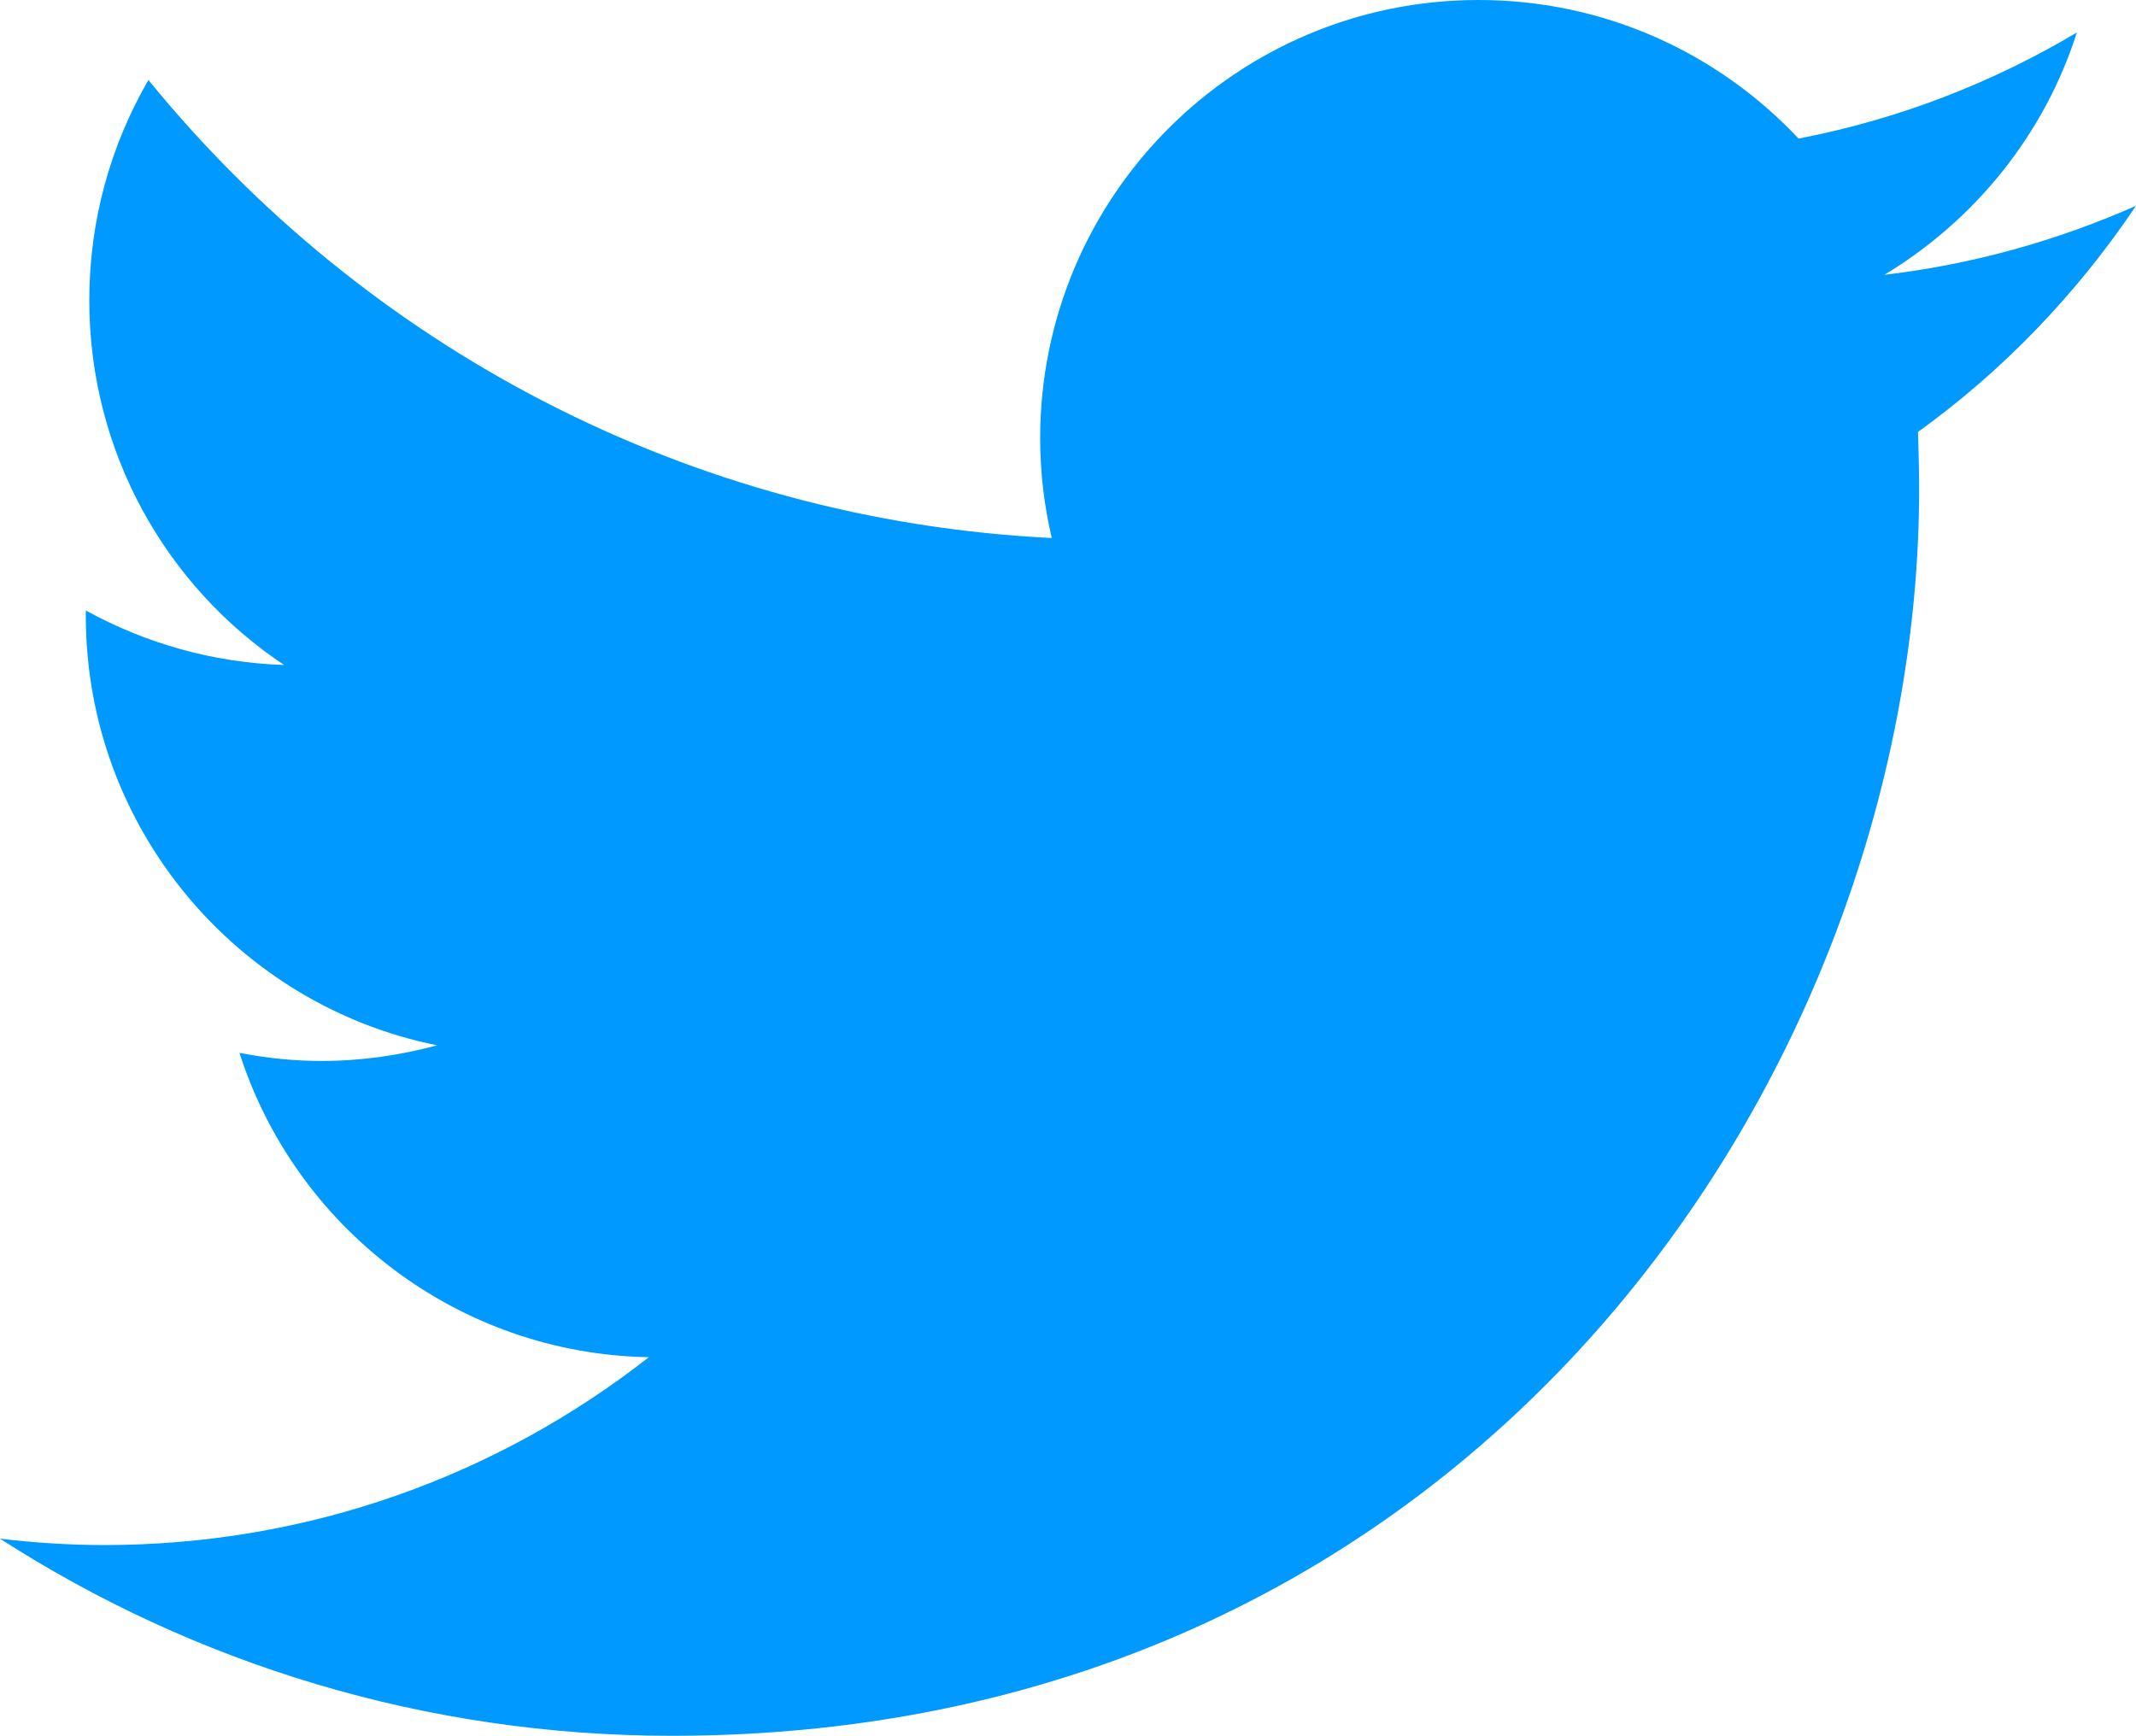
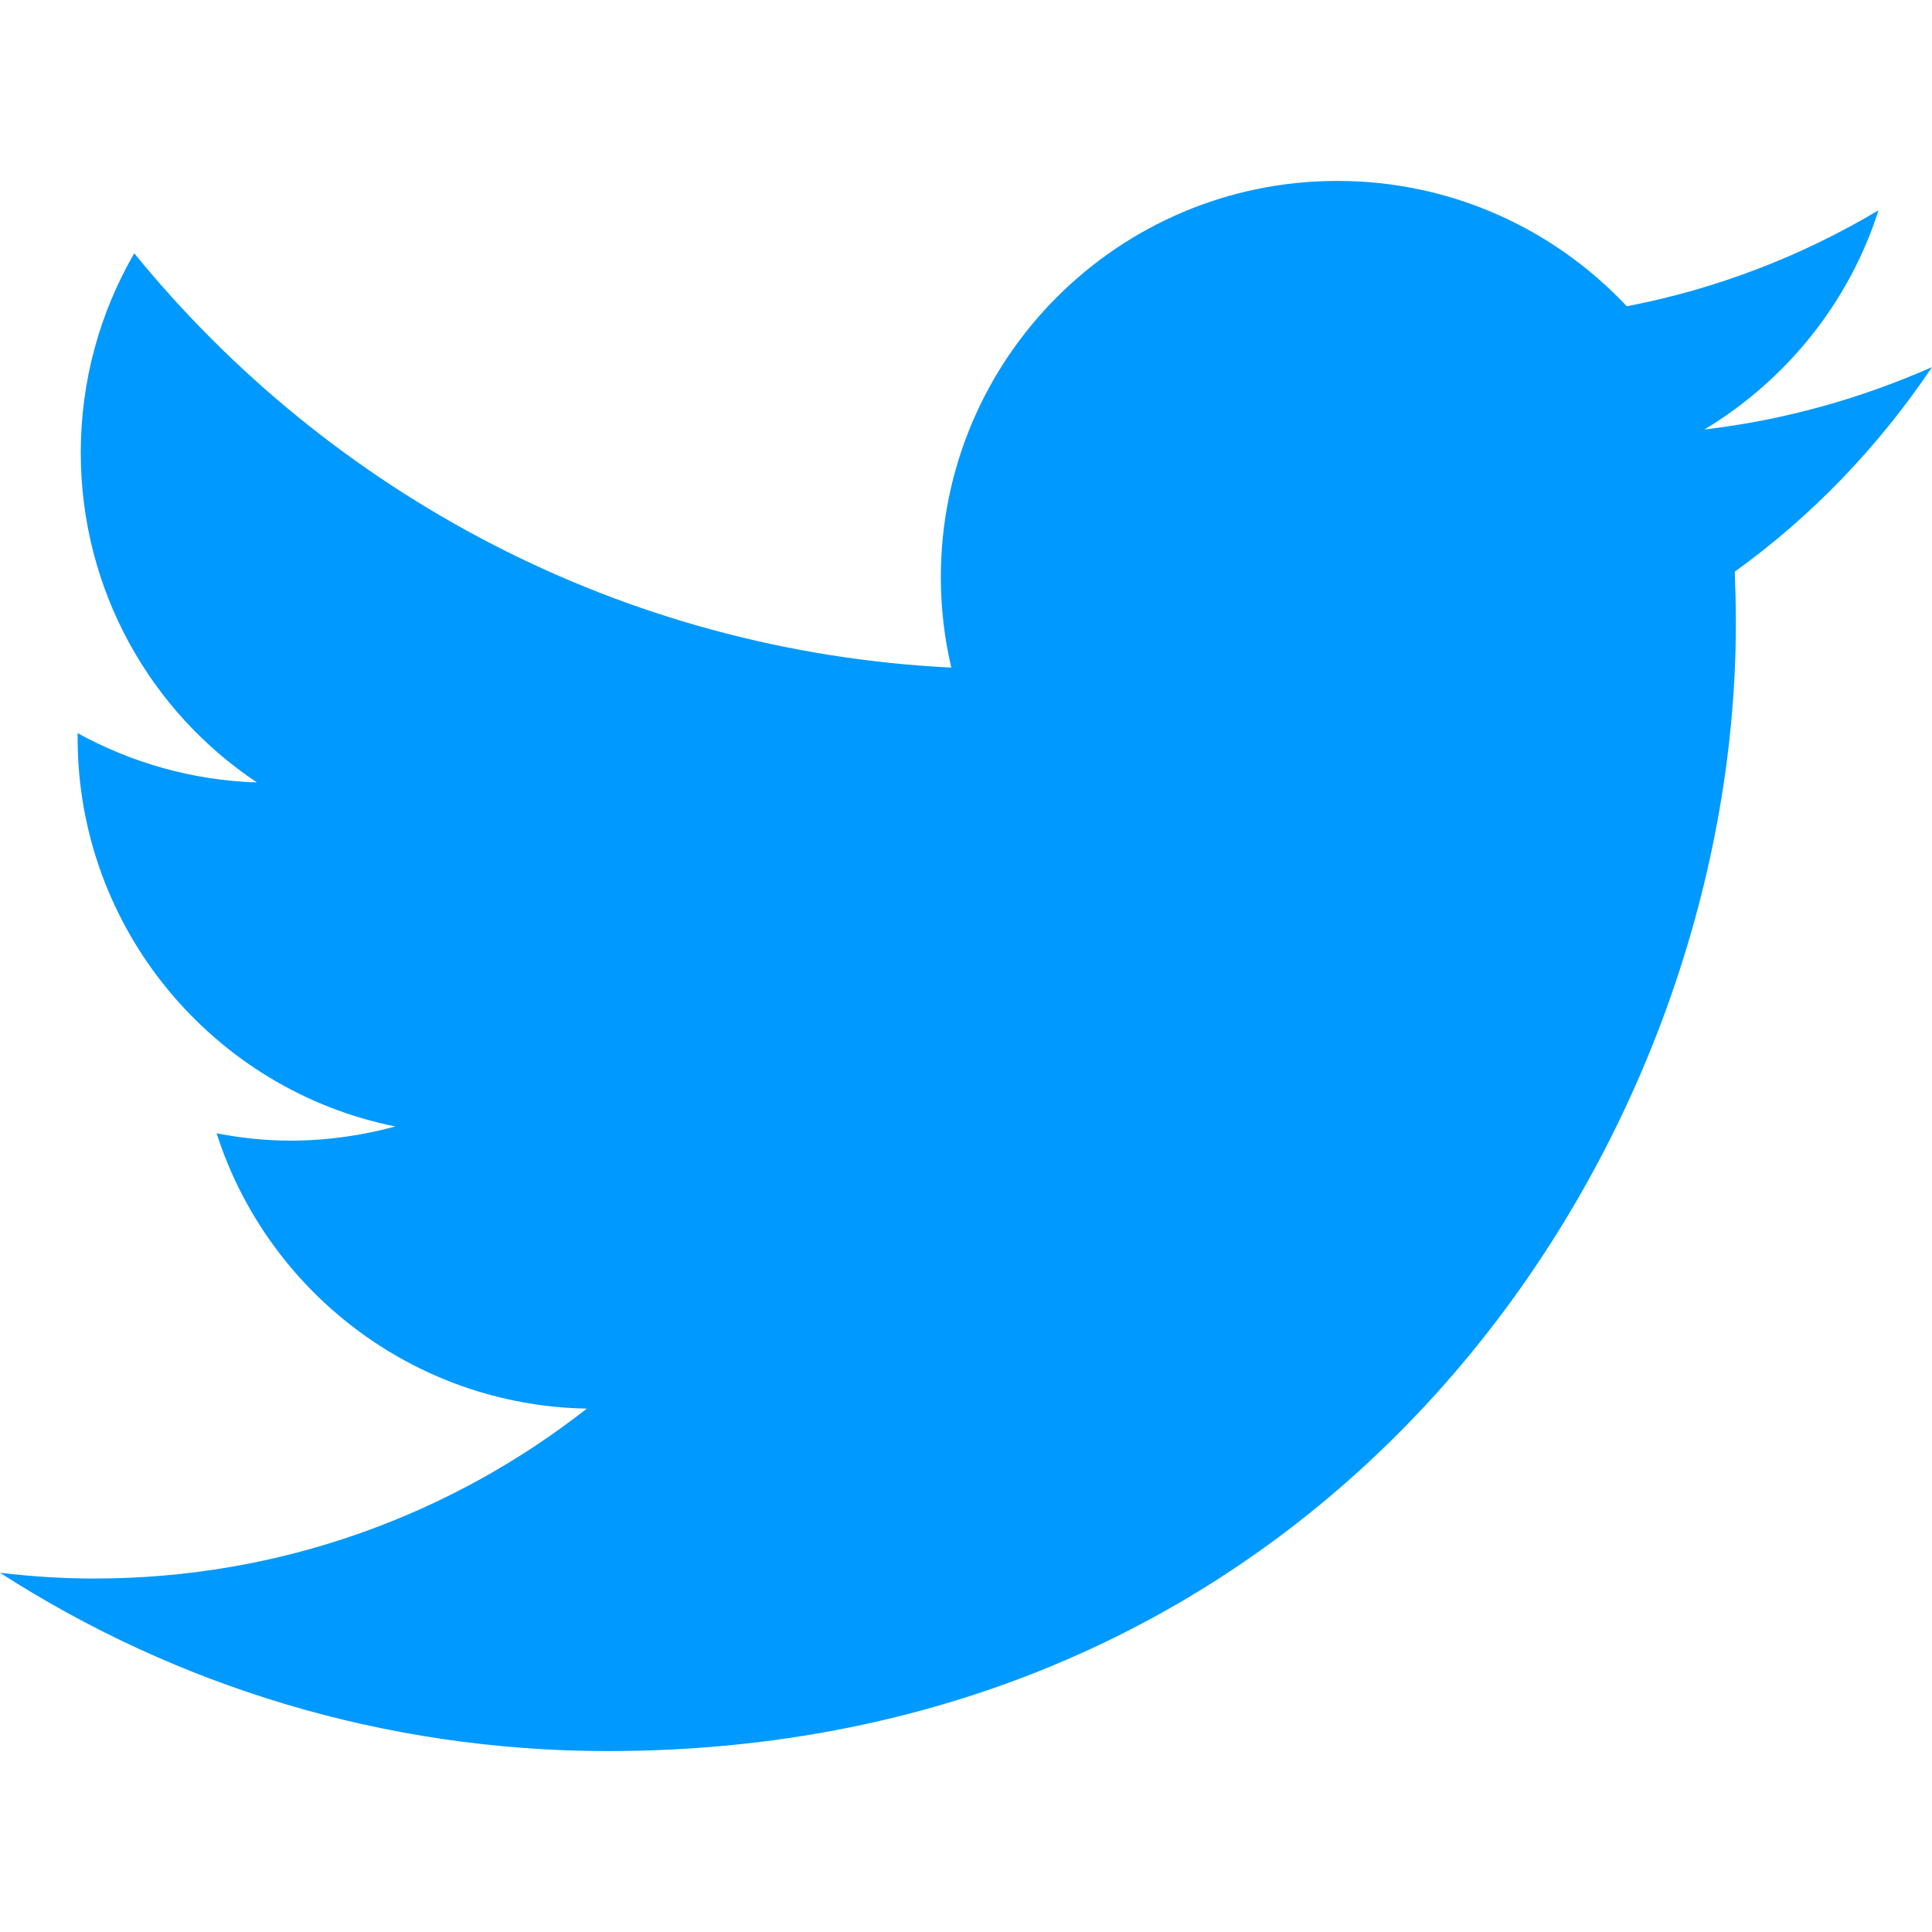
- <svg xmlns="http://www.w3.org/2000/svg" height="299.4" width="368.4" viewBox="0 0 368.4 299.4">
+ <svg xmlns="http://www.w3.org/2000/svg" height="30" width="30" viewBox="0 0 368.4 299.4">
  <path fill="#09F" d="M368.4 35.5c-13.6 6-28.1 10.1-43.4 11.9 15.6-9.4 27.6-24.2 33.2-41.8-14.6 8.7-30.8 15-48 18.3C296.4 9.2 276.8 0 255 0c-41.7 0-75.6 33.8-75.6 75.6 0 5.9.7 11.7 2 17.2-62.8-3.1-118.5-33.2-155.8-79C19.1 25 15.4 38 15.4 51.8c0 26.2 13.3 49.4 33.6 62.9-12.4-.4-24-3.8-34.2-9.4v.9c0 36.6 26.1 67.2 60.6 74.1-6.3 1.7-13 2.7-19.9 2.7-4.9 0-9.6-.5-14.2-1.4 9.6 30 37.5 51.9 70.6 52.5C86 254.4 53.4 266.5 18 266.5c-6.1 0-12.1-.4-18-1.1 33.4 21.5 73.2 34 115.9 34 139 0 215.1-115.2 215.1-215.1 0-3.3-.1-6.5-.2-9.8 14.6-10.5 27.4-23.8 37.6-39z" />
</svg>
